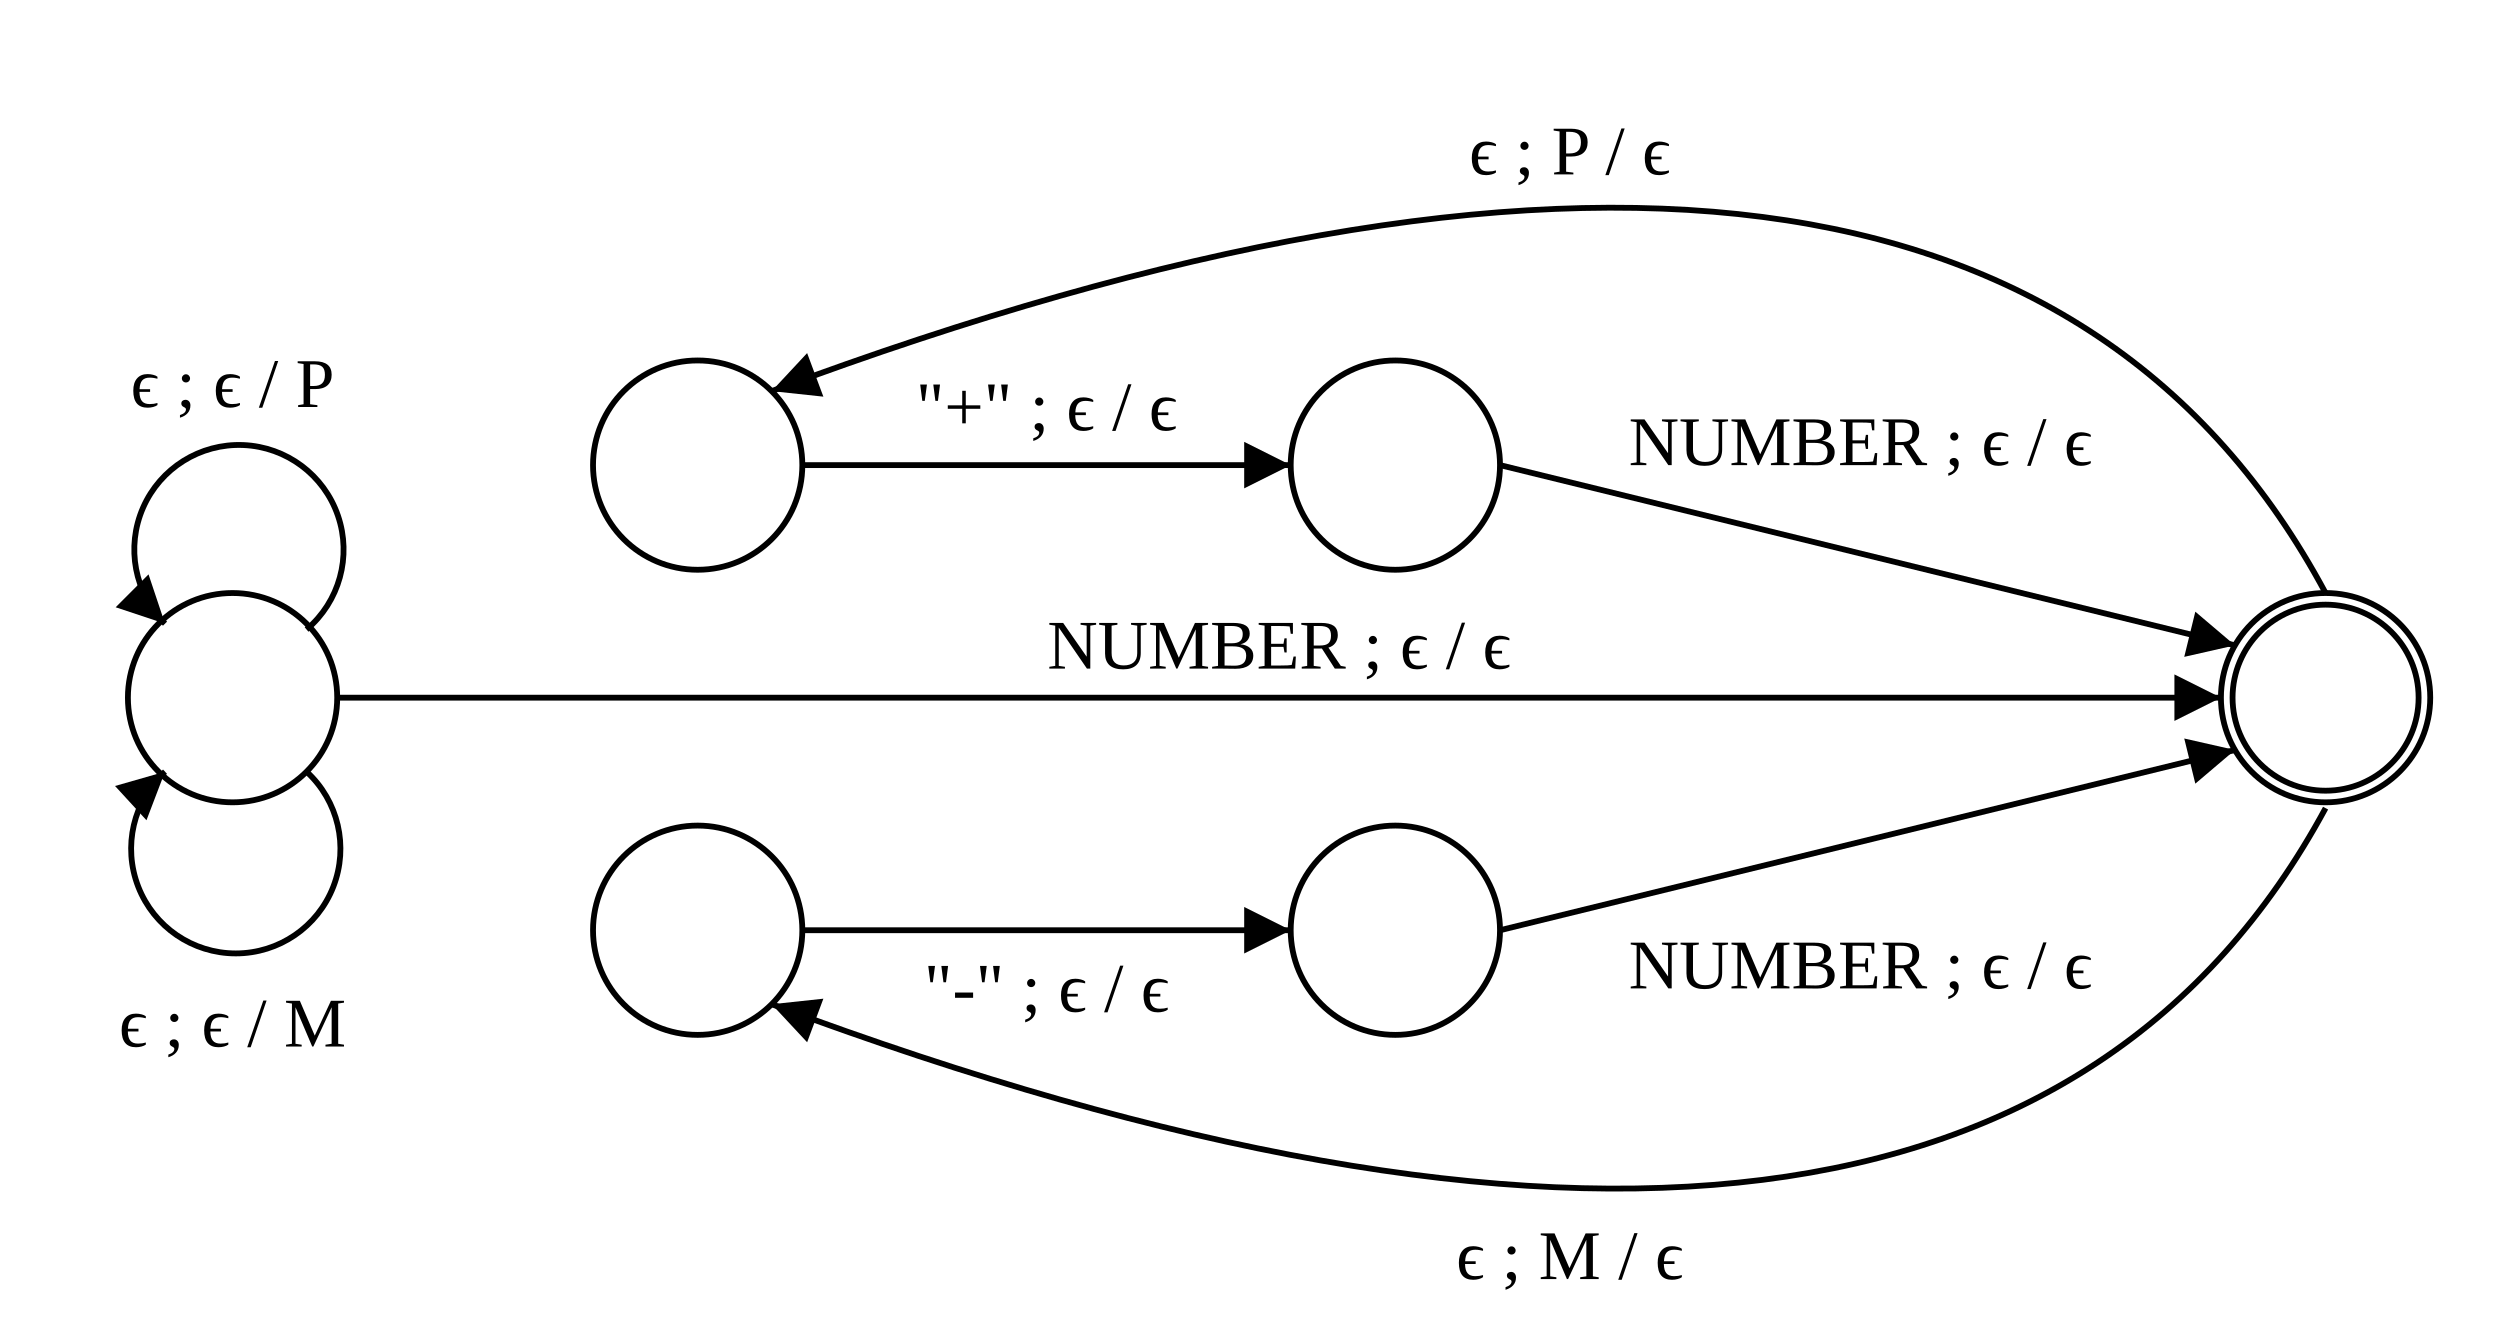
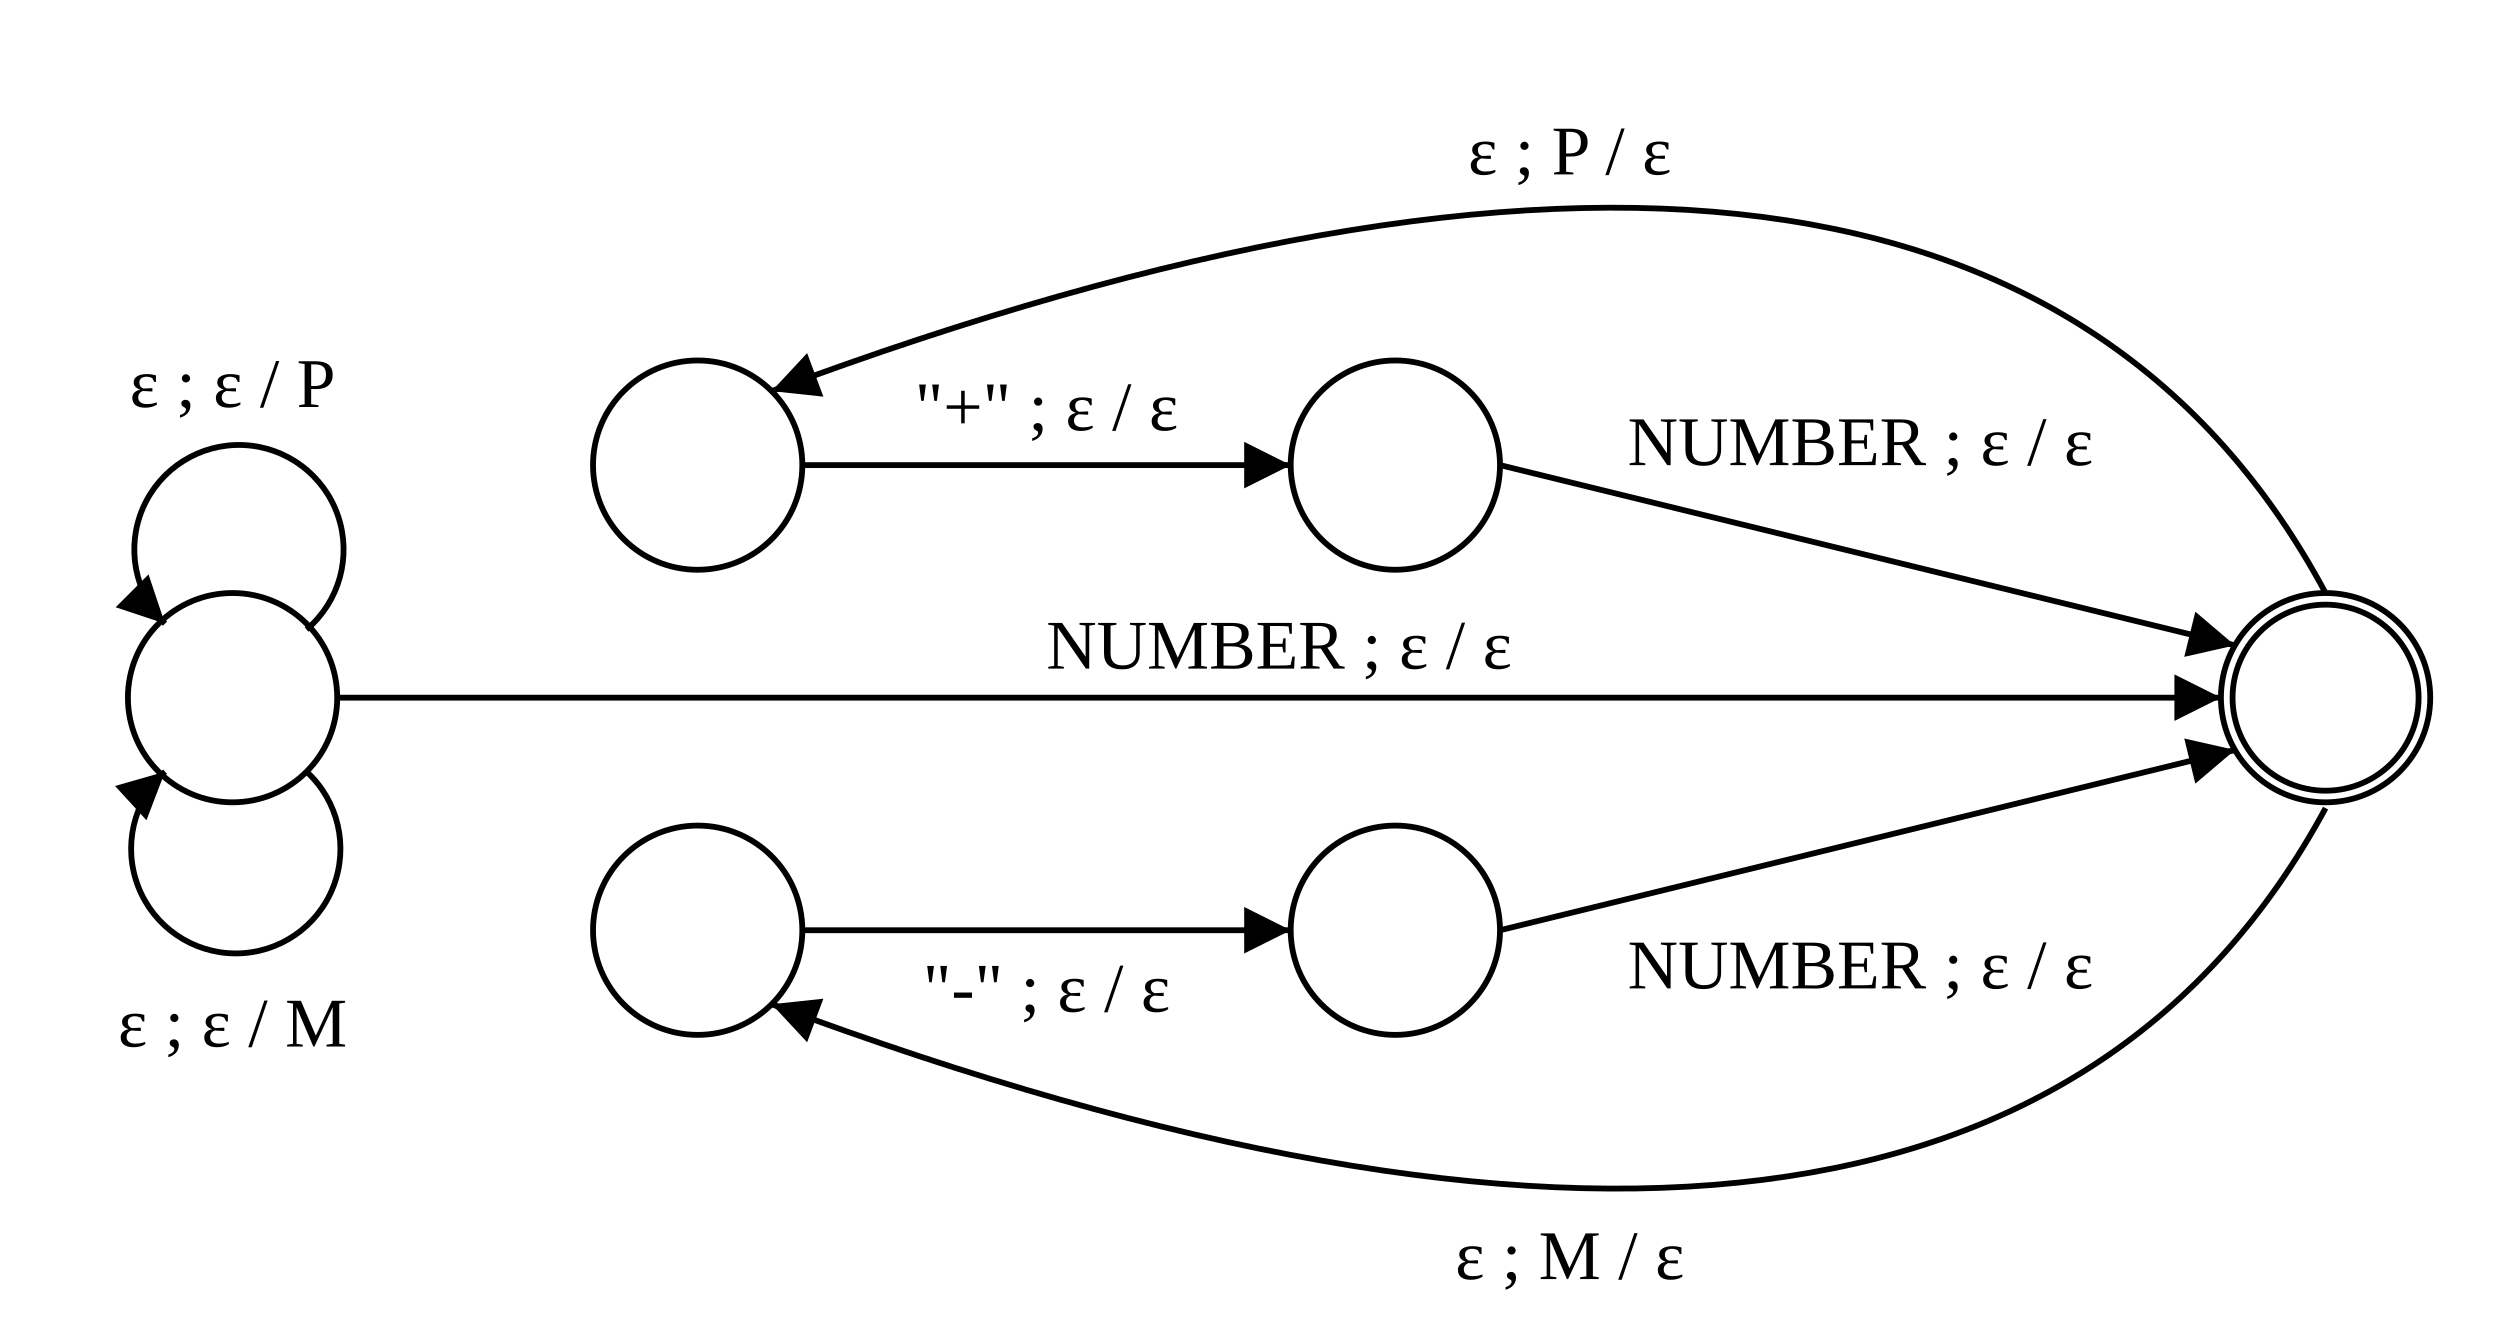
<svg xmlns="http://www.w3.org/2000/svg" version="1.1" width="430" height="230">
  <style>
        text { text-anchor: middle; }
        .state { r: 18px; fill: none; stroke: black; }
        .final { r: 16px; }
        .edge { fill: none; stroke: black; marker-end: url(#arrow); }
    </style>
  <defs>
    <marker id="arrow" viewBox="0 0 10 10" refX="10" refY="5" markerWidth="8" markerHeight="8" orient="auto">
      <path d="M 0 0 L 10 5 0 10 z" />
    </marker>
  </defs>
  <circle class="state" cx="40" cy="120" />
  <circle class="state" cx="120" cy="80" />
  <circle class="state" cx="240" cy="80" />
  <circle class="state" cx="120" cy="160" />
  <circle class="state" cx="240" cy="160" />
  <circle class="state" cx="400" cy="120" />
  <path class="edge" d="M 52.728 108.272 A 18 18 0 1 0 28.382 107.272" />
-   <text x="40" y="70">ϵ ; ϵ / P</text>
+   <text x="40" y="70">ε ; ε / P</text>
  <path class="edge" d="M 52.728 132.728 A 18 18 0 1 1 28.382 132.728" />
-   <text x="40" y="180">ϵ ; ϵ / M</text>
+   <text x="40" y="180">ε ; ε / M</text>
  <path class="edge" d="M 58 120 L 382 120" />
-   <text x="220" y="115">NUMBER ; ϵ / ϵ</text>
+   <text x="220" y="115">NUMBER ; ε / ε</text>
  <path class="edge" d="M 138 80 L 222 80" />
-   <text x="180" y="74">"+" ; ϵ / ϵ</text>
+   <text x="180" y="74">"+" ; ε / ε</text>
  <path class="edge" d="M 258 80 L 384.412 111" />
-   <text x="320" y="80">NUMBER ; ϵ / ϵ</text>
+   <text x="320" y="80">NUMBER ; ε / ε</text>
  <path class="edge" d="M 138 160 L 222 160" />
-   <text x="180" y="174">"-" ; ϵ / ϵ</text>
+   <text x="180" y="174">"-" ; ε / ε</text>
  <path class="edge" d="M 258 160 L 384.412 129" />
-   <text x="320" y="170">NUMBER ; ϵ / ϵ</text>
+   <text x="320" y="170">NUMBER ; ε / ε</text>
  <path class="edge" d="M 400 102 Q 340 -10 132.728 67.272" />
-   <text x="270" y="30">ϵ ; P / ϵ</text>
+   <text x="270" y="30">ε ; P / ε</text>
  <path class="edge" d="M 400 139 Q 340 250 132.728 172.728" />
-   <text x="270" y="220">ϵ ; M / ϵ</text>
+   <text x="270" y="220">ε ; M / ε</text>
  <circle class="final state" cx="400" cy="120" />
</svg>
